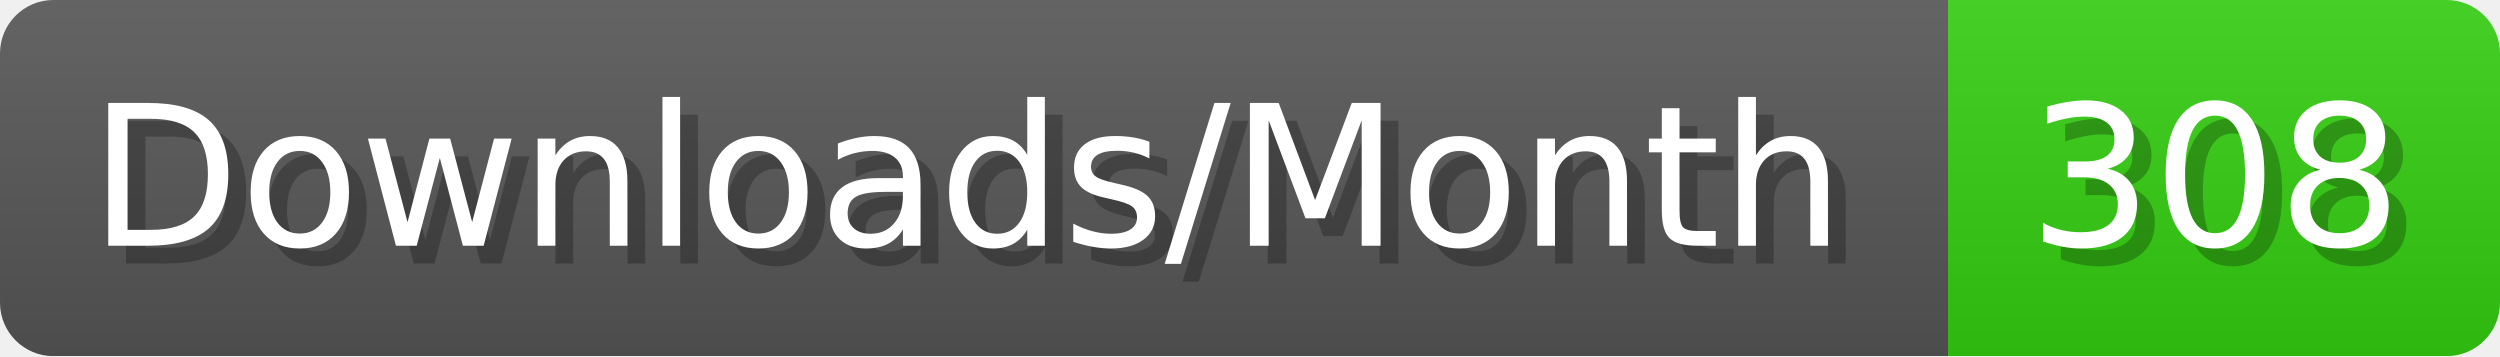
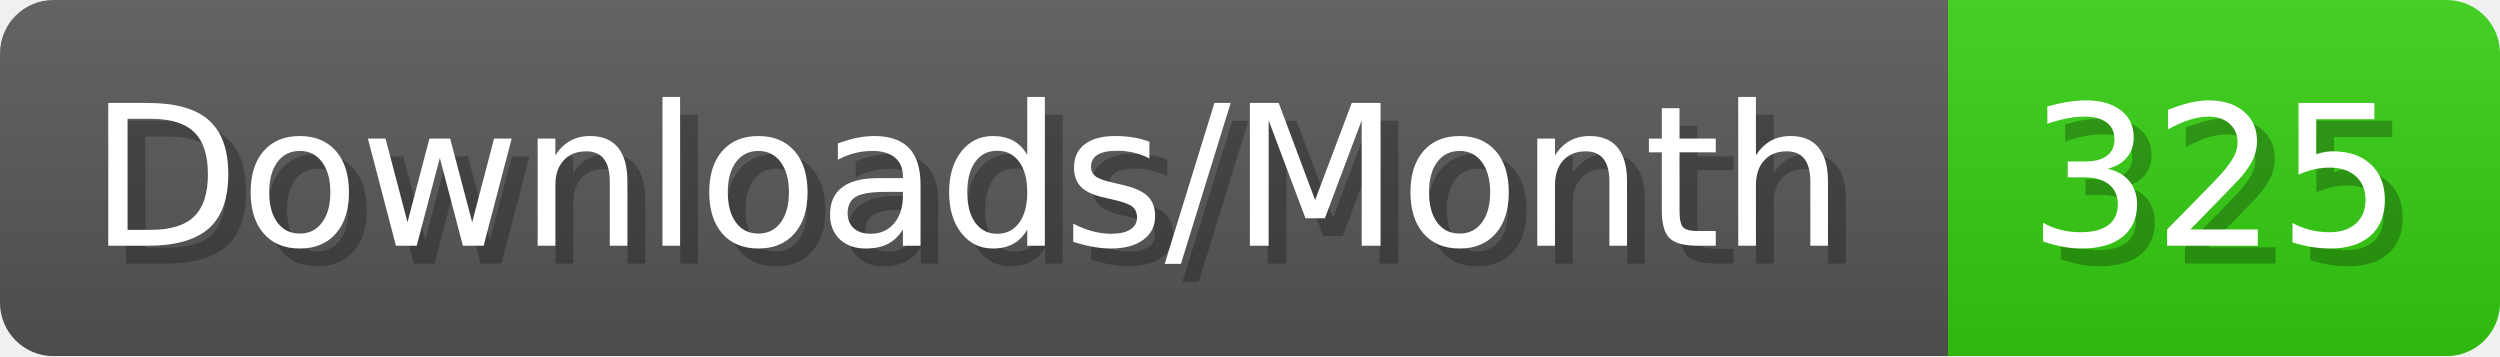
- <svg xmlns="http://www.w3.org/2000/svg" width="140.4" height="20" viewBox="0 0 1404 200" role="img" aria-label="Downloads/Month: 308">
+ <svg xmlns="http://www.w3.org/2000/svg" width="140.4" height="20" viewBox="0 0 1404 200" role="img" aria-label="Downloads/Month: 325">
  <linearGradient id="YlXUI" x2="0" y2="100%">
    <stop offset="0" stop-opacity=".1" stop-color="#EEE" />
    <stop offset="1" stop-opacity=".1" />
  </linearGradient>
  <mask id="JHhop">
    <rect width="1404" height="200" rx="30" fill="#FFF" />
  </mask>
  <g mask="url(#JHhop)">
    <rect width="1094" height="200" fill="#555" />
    <rect width="310" height="200" fill="#3C1" x="1094" />
    <rect width="1404" height="200" fill="url(#YlXUI)" />
  </g>
  <g aria-hidden="true" fill="#fff" text-anchor="start" font-family="Verdana,DejaVu Sans,sans-serif" font-size="110">
    <text x="60" y="148" textLength="994" fill="#000" opacity="0.25">Downloads/Month</text>
    <text x="50" y="138" textLength="994">Downloads/Month</text>
-     <text x="1149" y="148" textLength="210" fill="#000" opacity="0.25">308</text>
-     <text x="1139" y="138" textLength="210">308</text>
+     <text x="1149" y="148" textLength="210" fill="#000" opacity="0.25">325</text>
+     <text x="1139" y="138" textLength="210">325</text>
  </g>
</svg>
